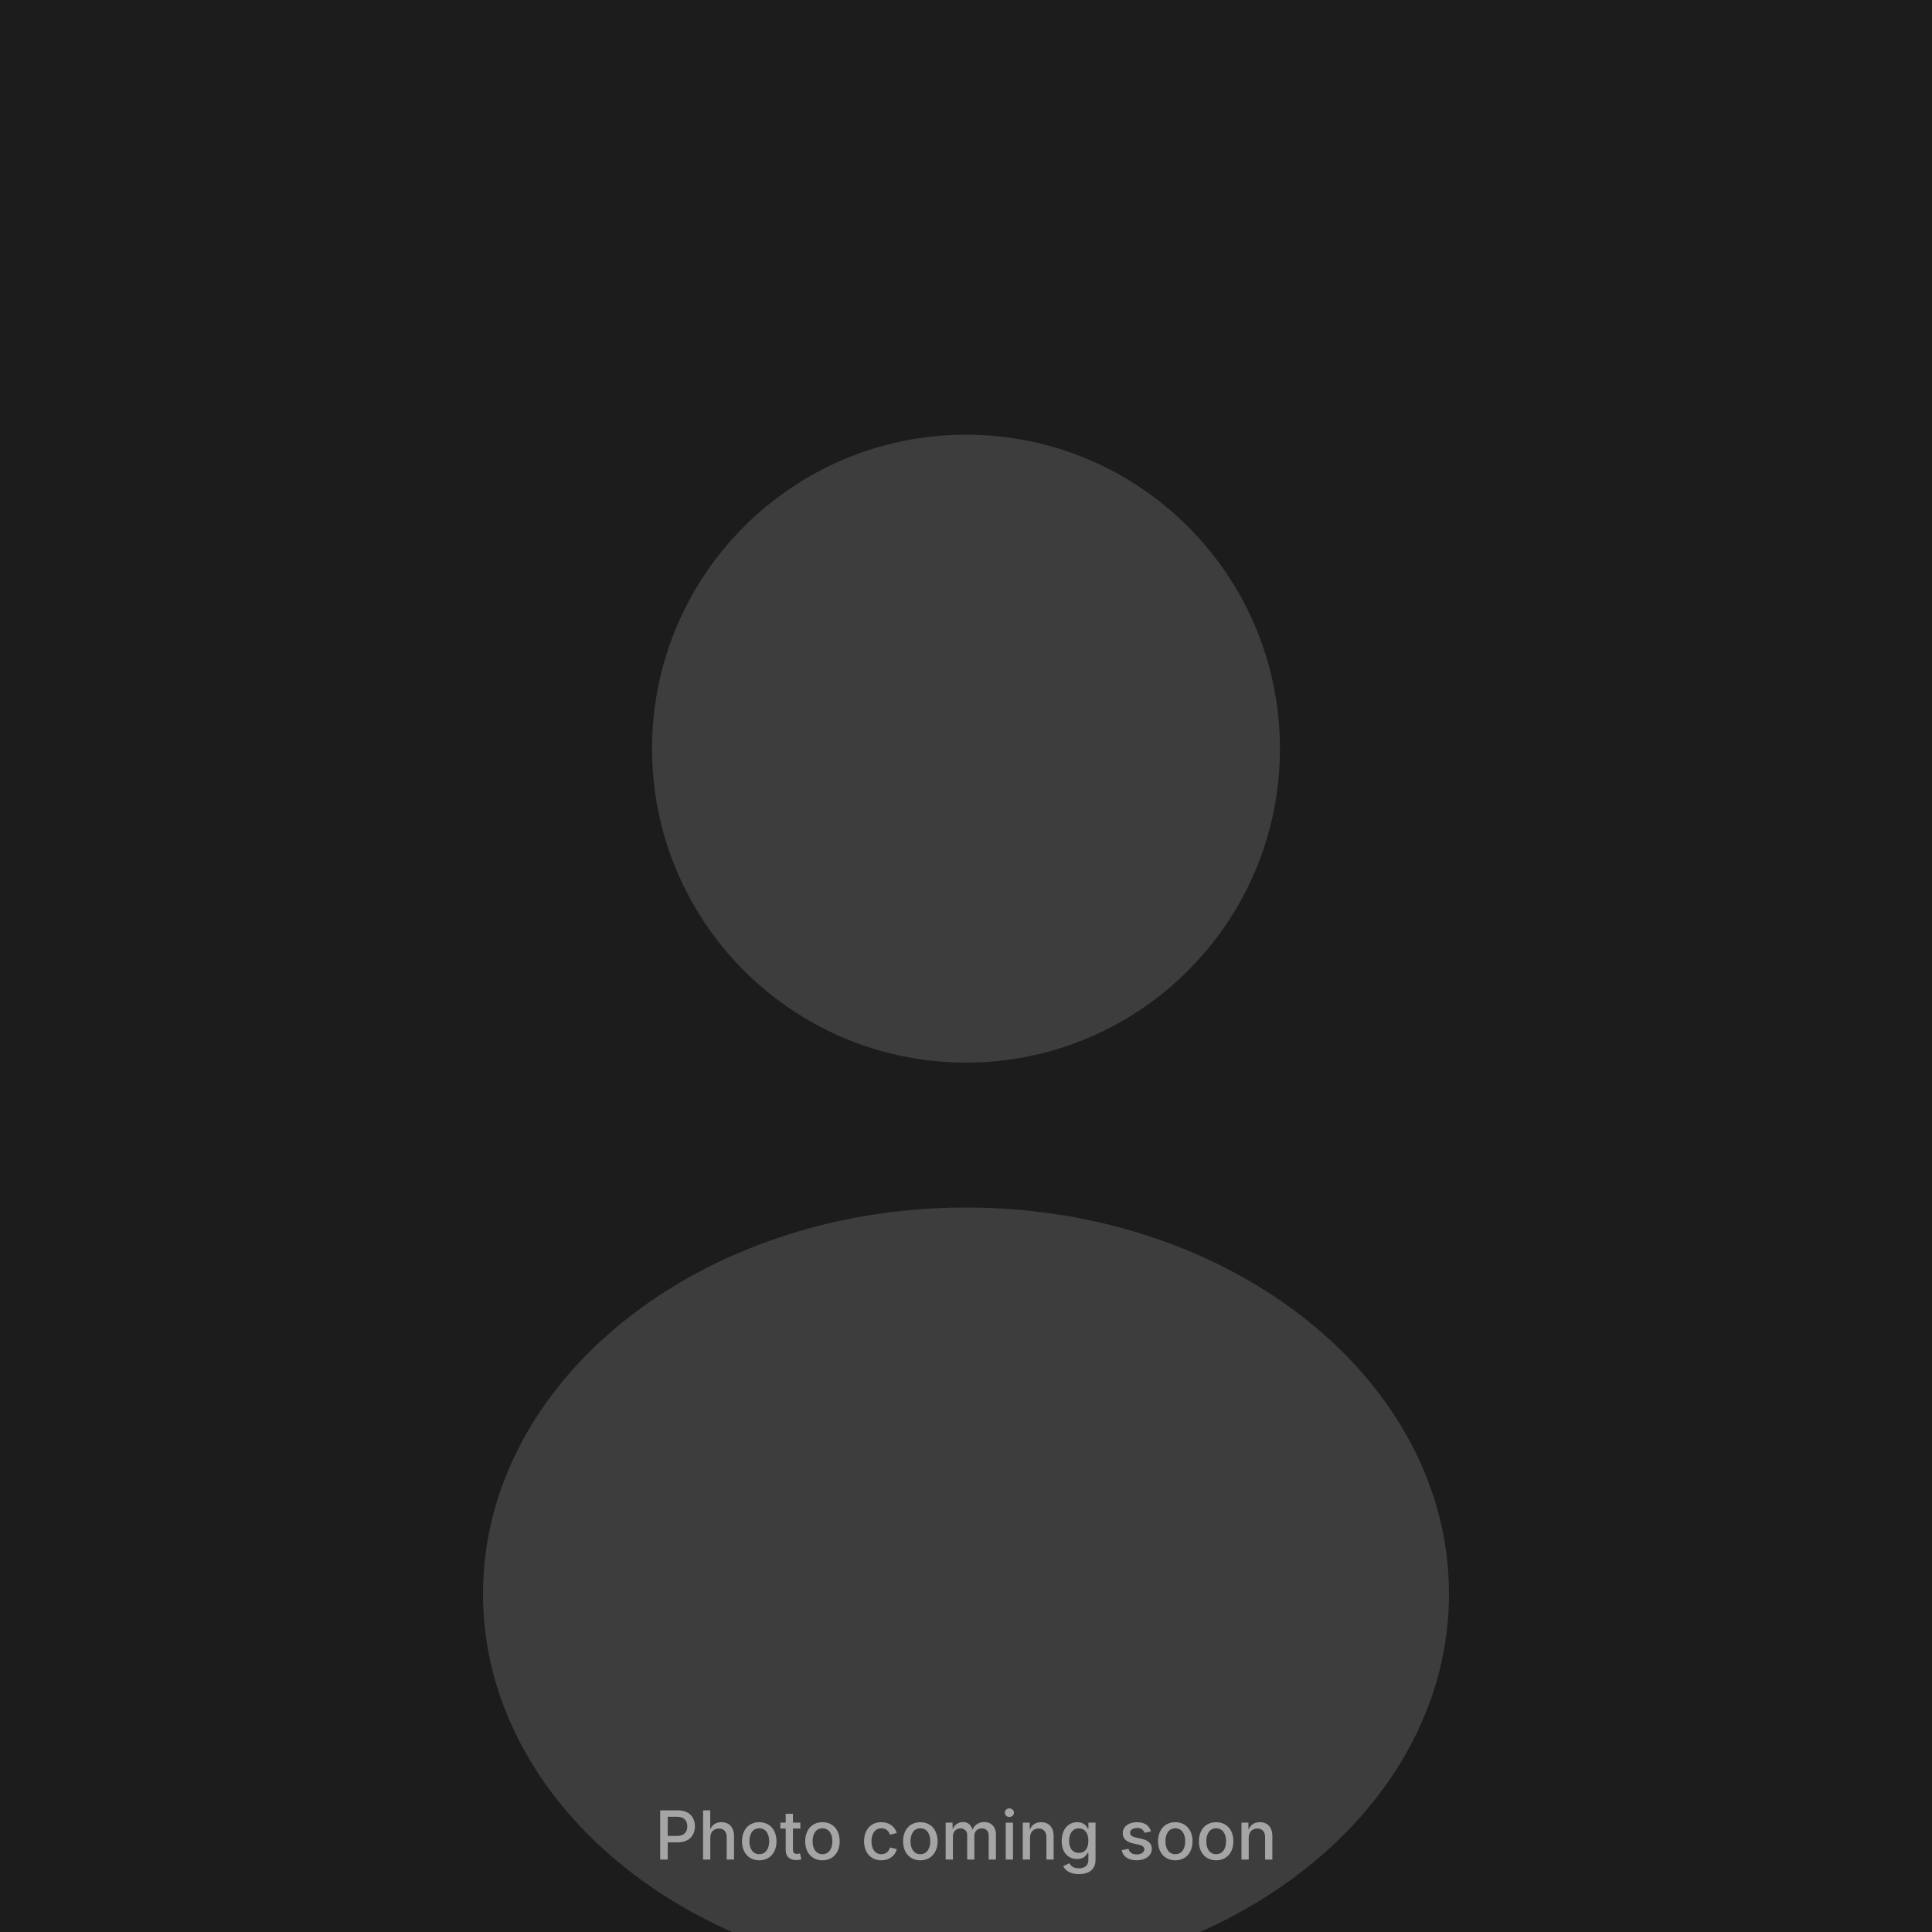
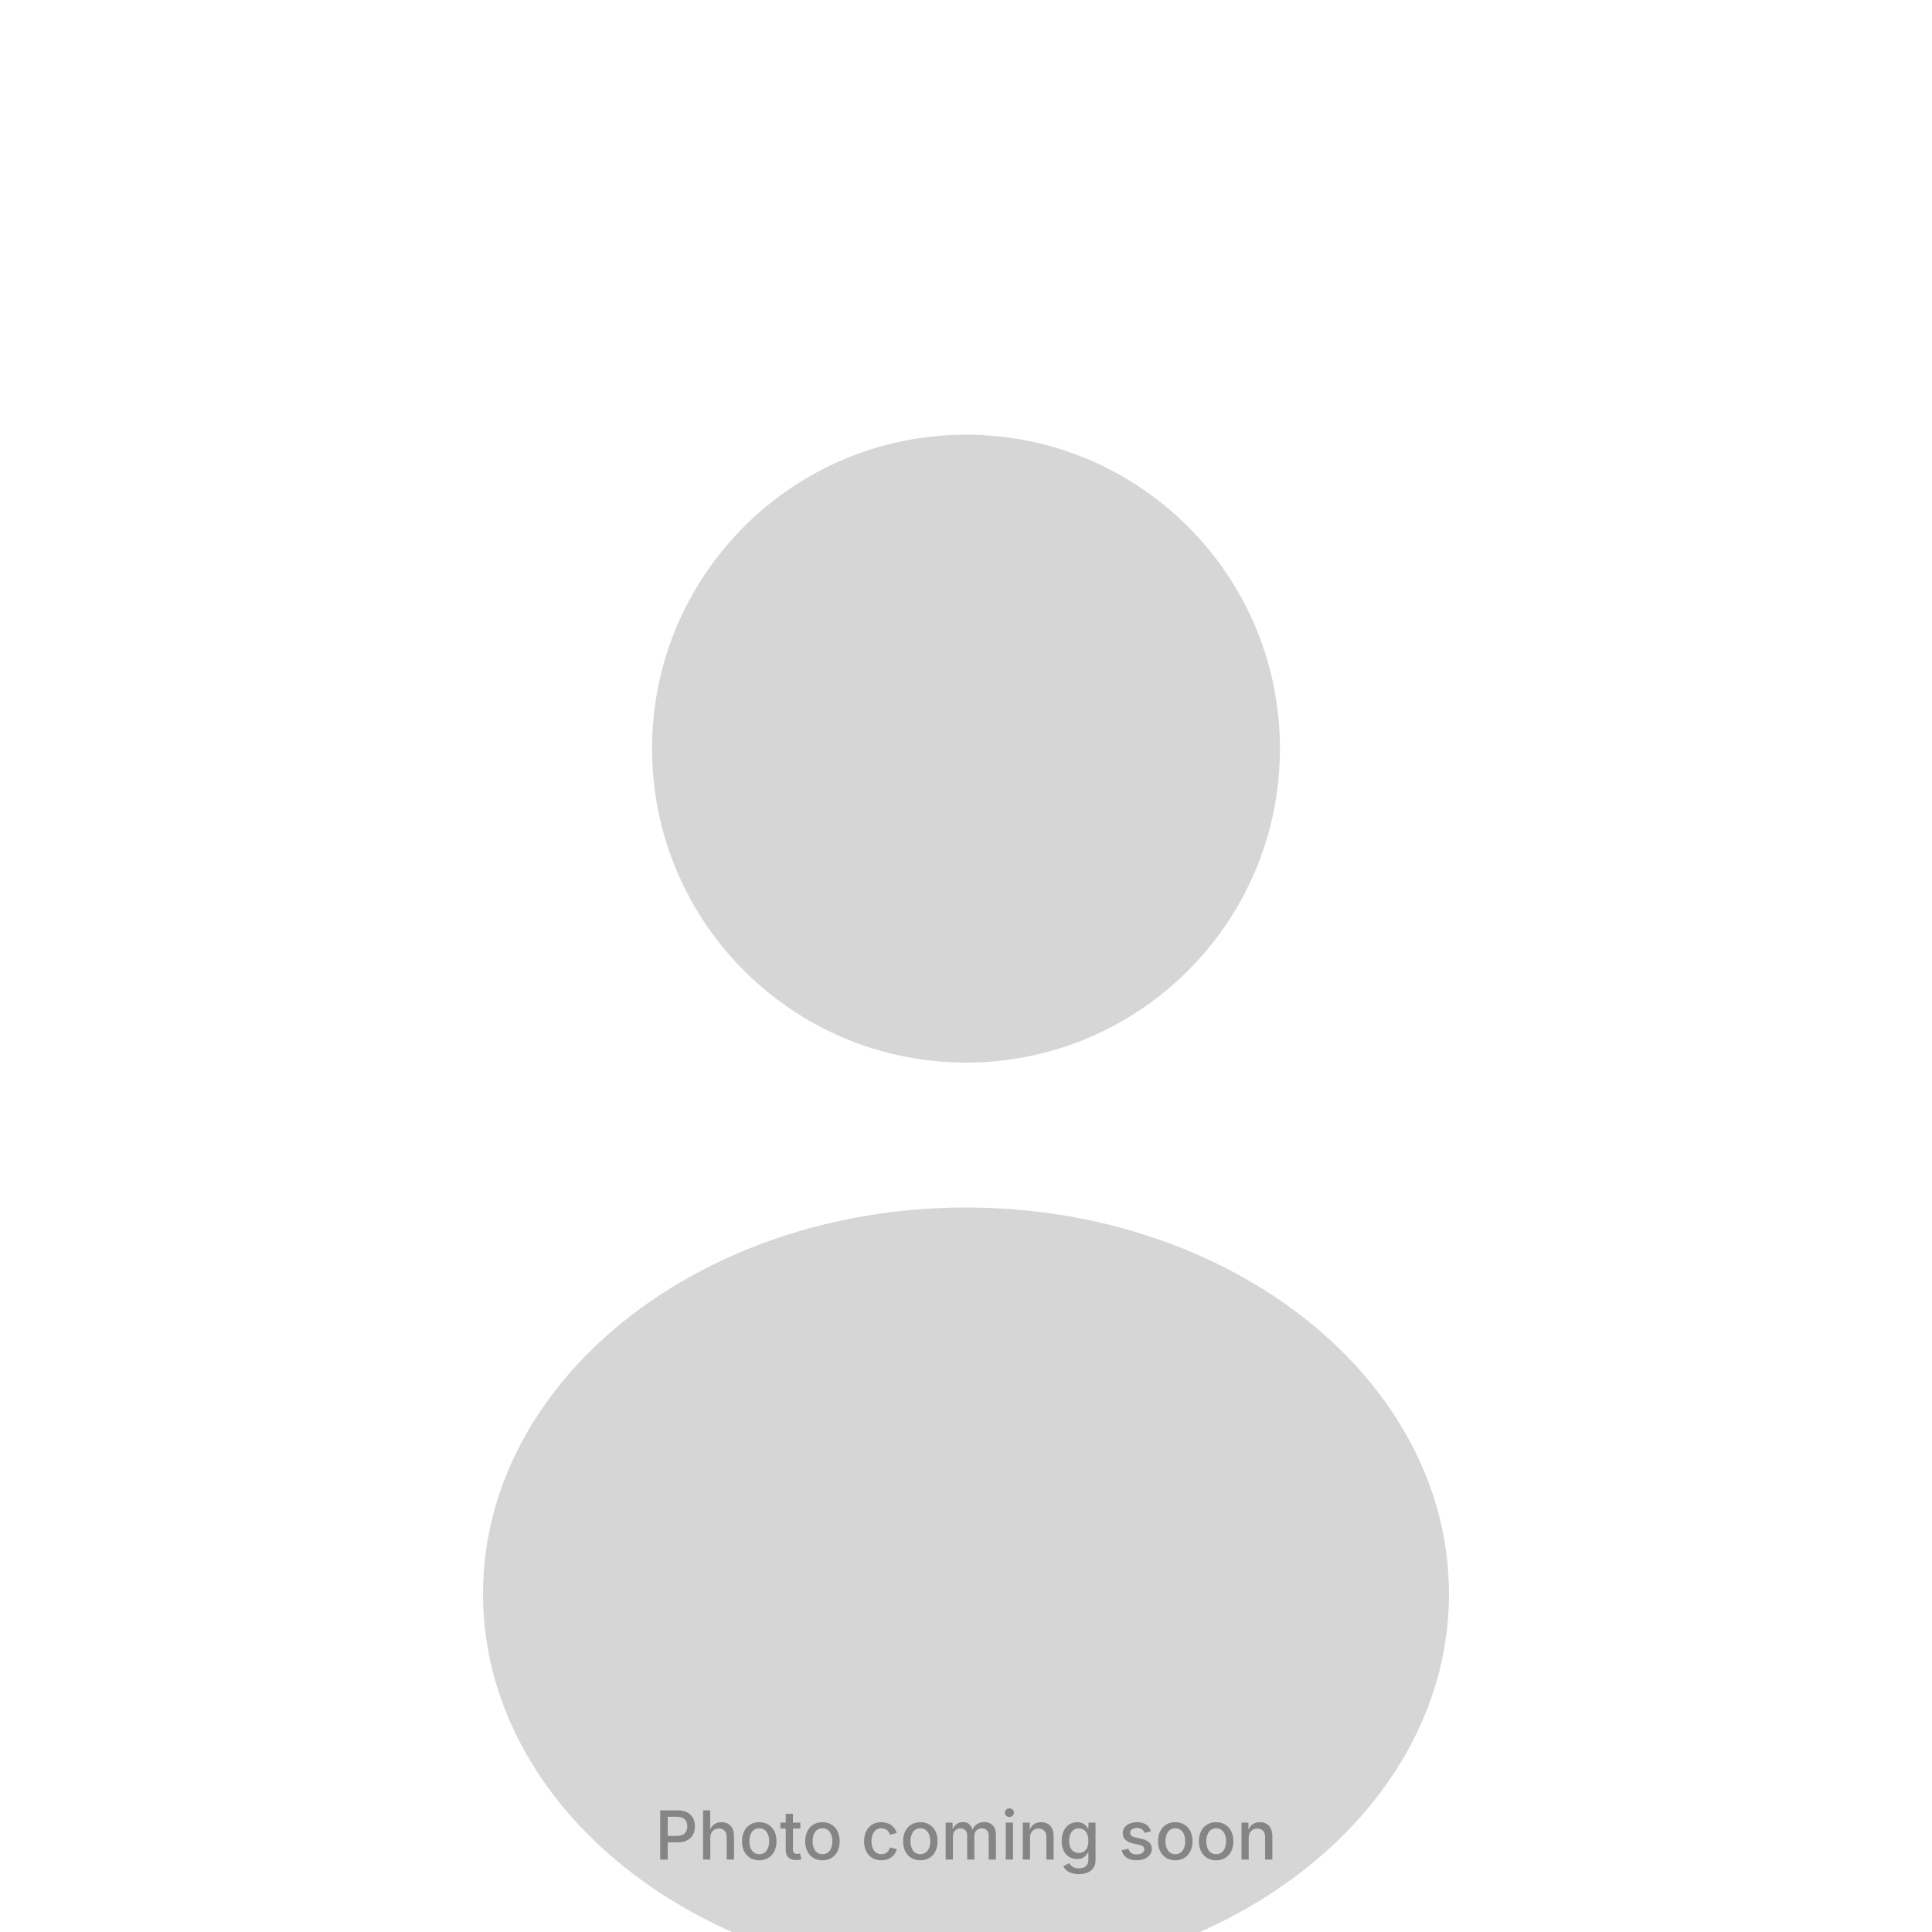
<svg xmlns="http://www.w3.org/2000/svg" width="400" height="400" viewBox="0 0 400 400" role="img" aria-label="Photo coming soon">
-   <rect width="400" height="400" fill="#1c1c1c" />
-   <circle cx="200" cy="155" r="65" fill="#3d3d3d" />
-   <ellipse cx="200" cy="330" rx="100" ry="80" fill="#3d3d3d" />
-   <text x="200" y="385" text-anchor="middle" fill="#a5a5a5" font-family="Inter, system-ui, sans-serif" font-size="14" font-weight="500">Photo coming soon</text>
+   <rect width="400" height="400" fill="none" />
+   <circle cx="200" cy="155" r="65" fill="#888888" opacity="0.34" />
+   <ellipse cx="200" cy="330" rx="100" ry="80" fill="#888888" opacity="0.34" />
+   <text x="200" y="385" text-anchor="middle" fill="#858585" font-family="Inter, system-ui, sans-serif" font-size="14" font-weight="500">Photo coming soon</text>
</svg>
